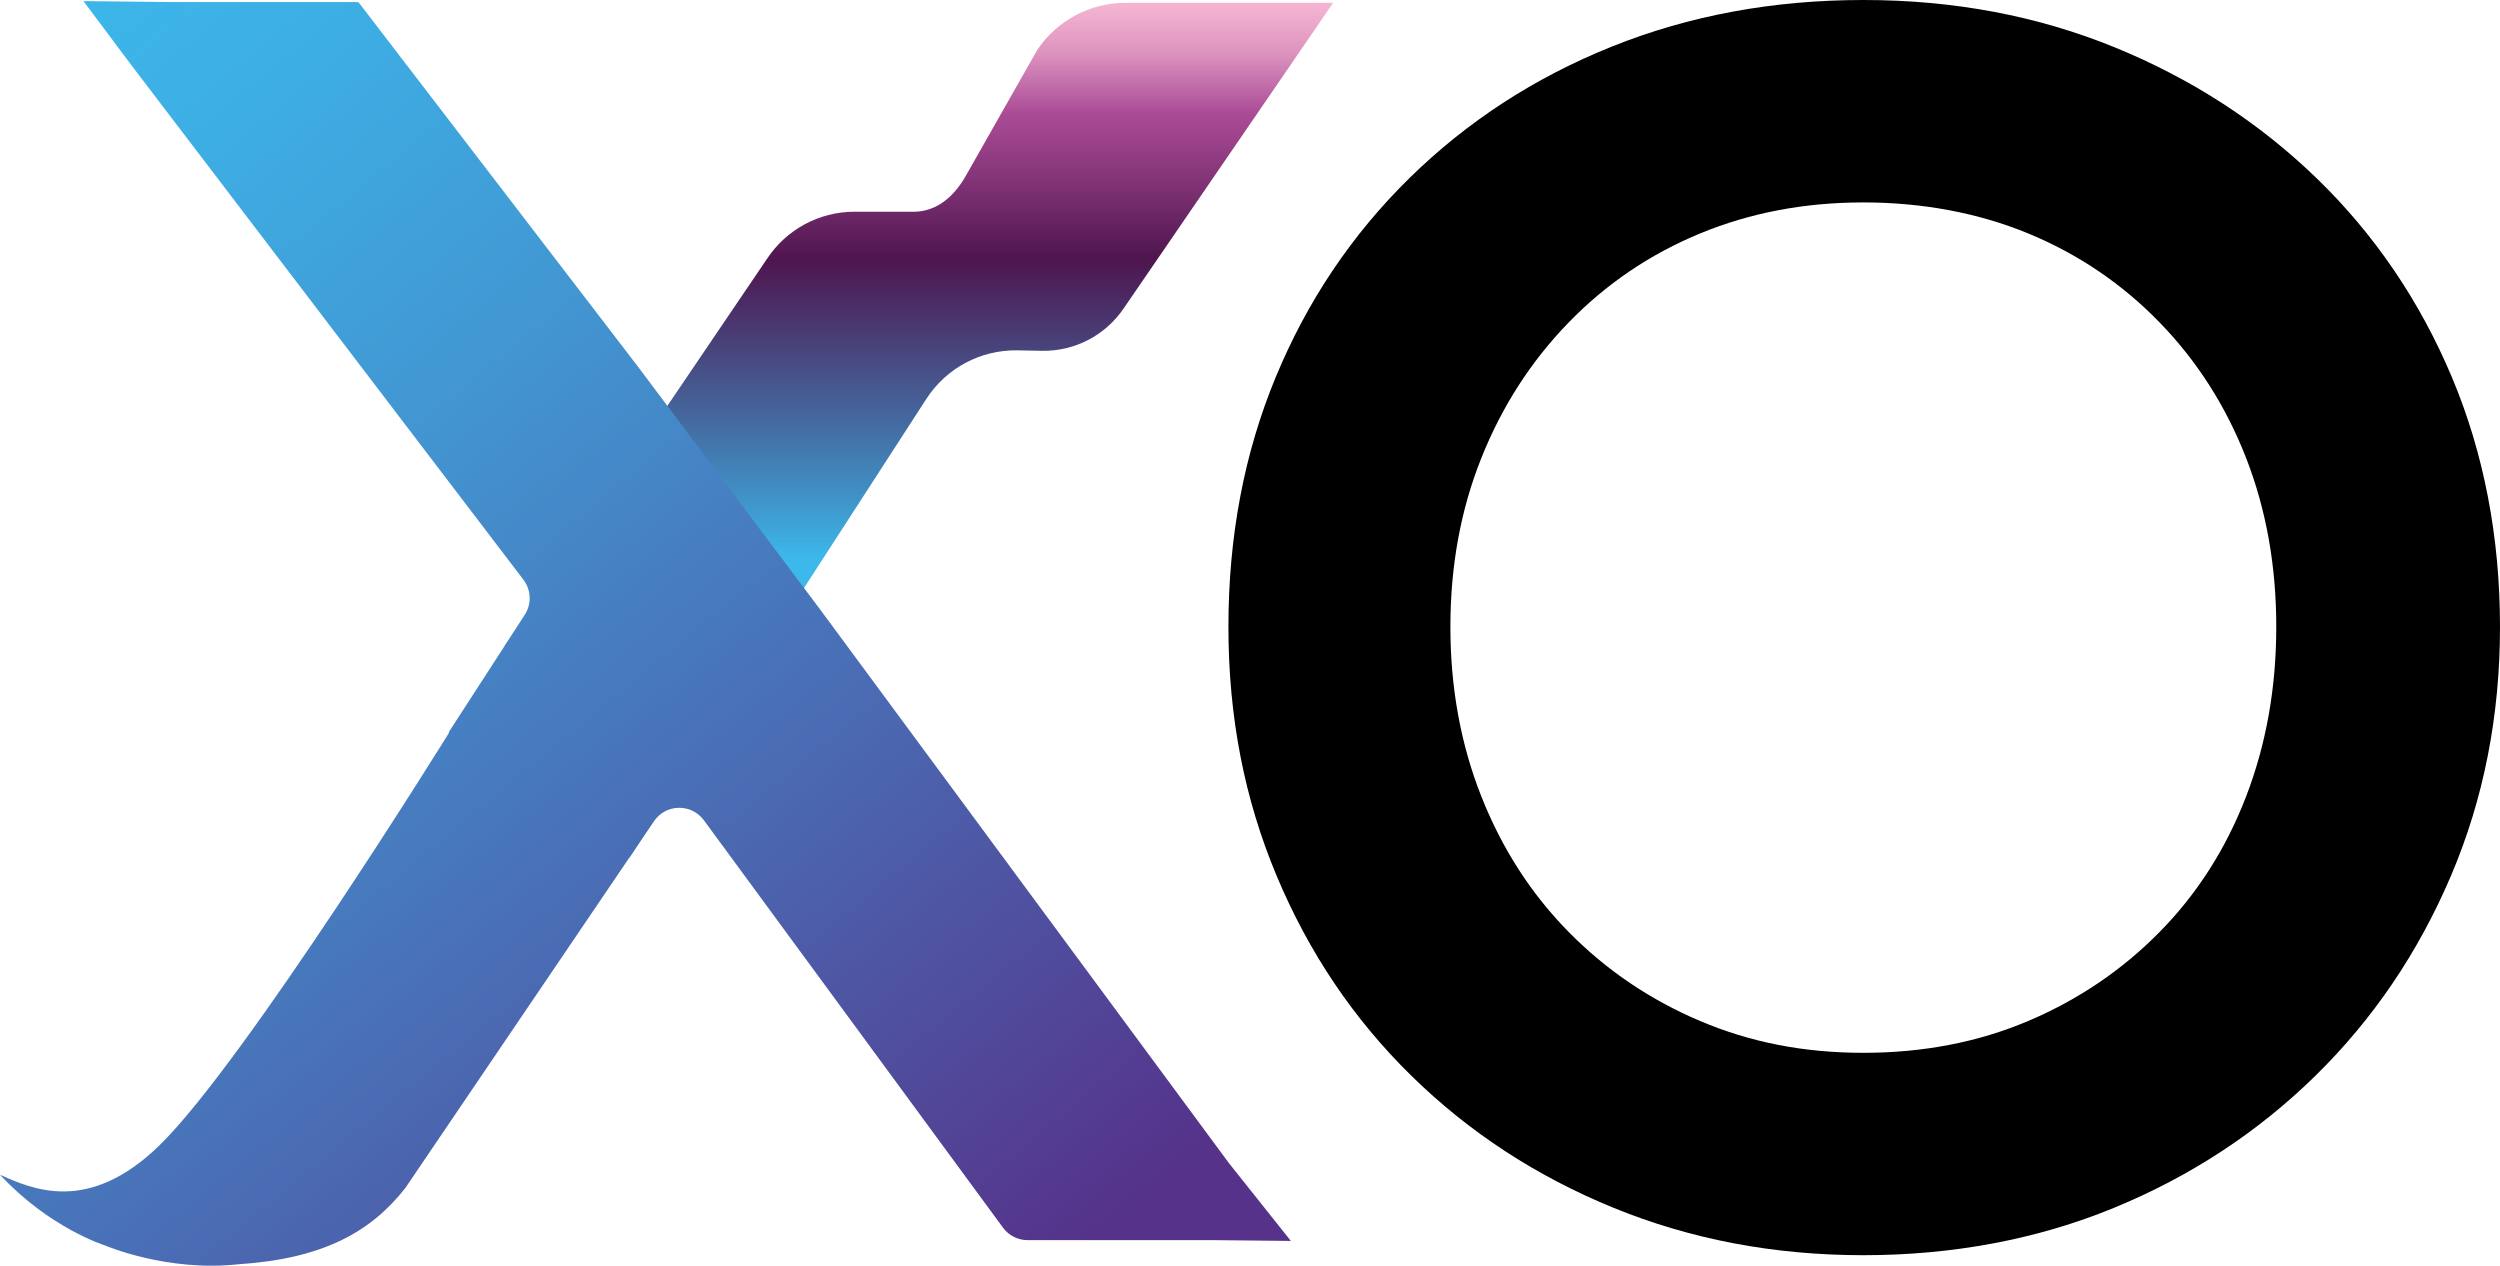
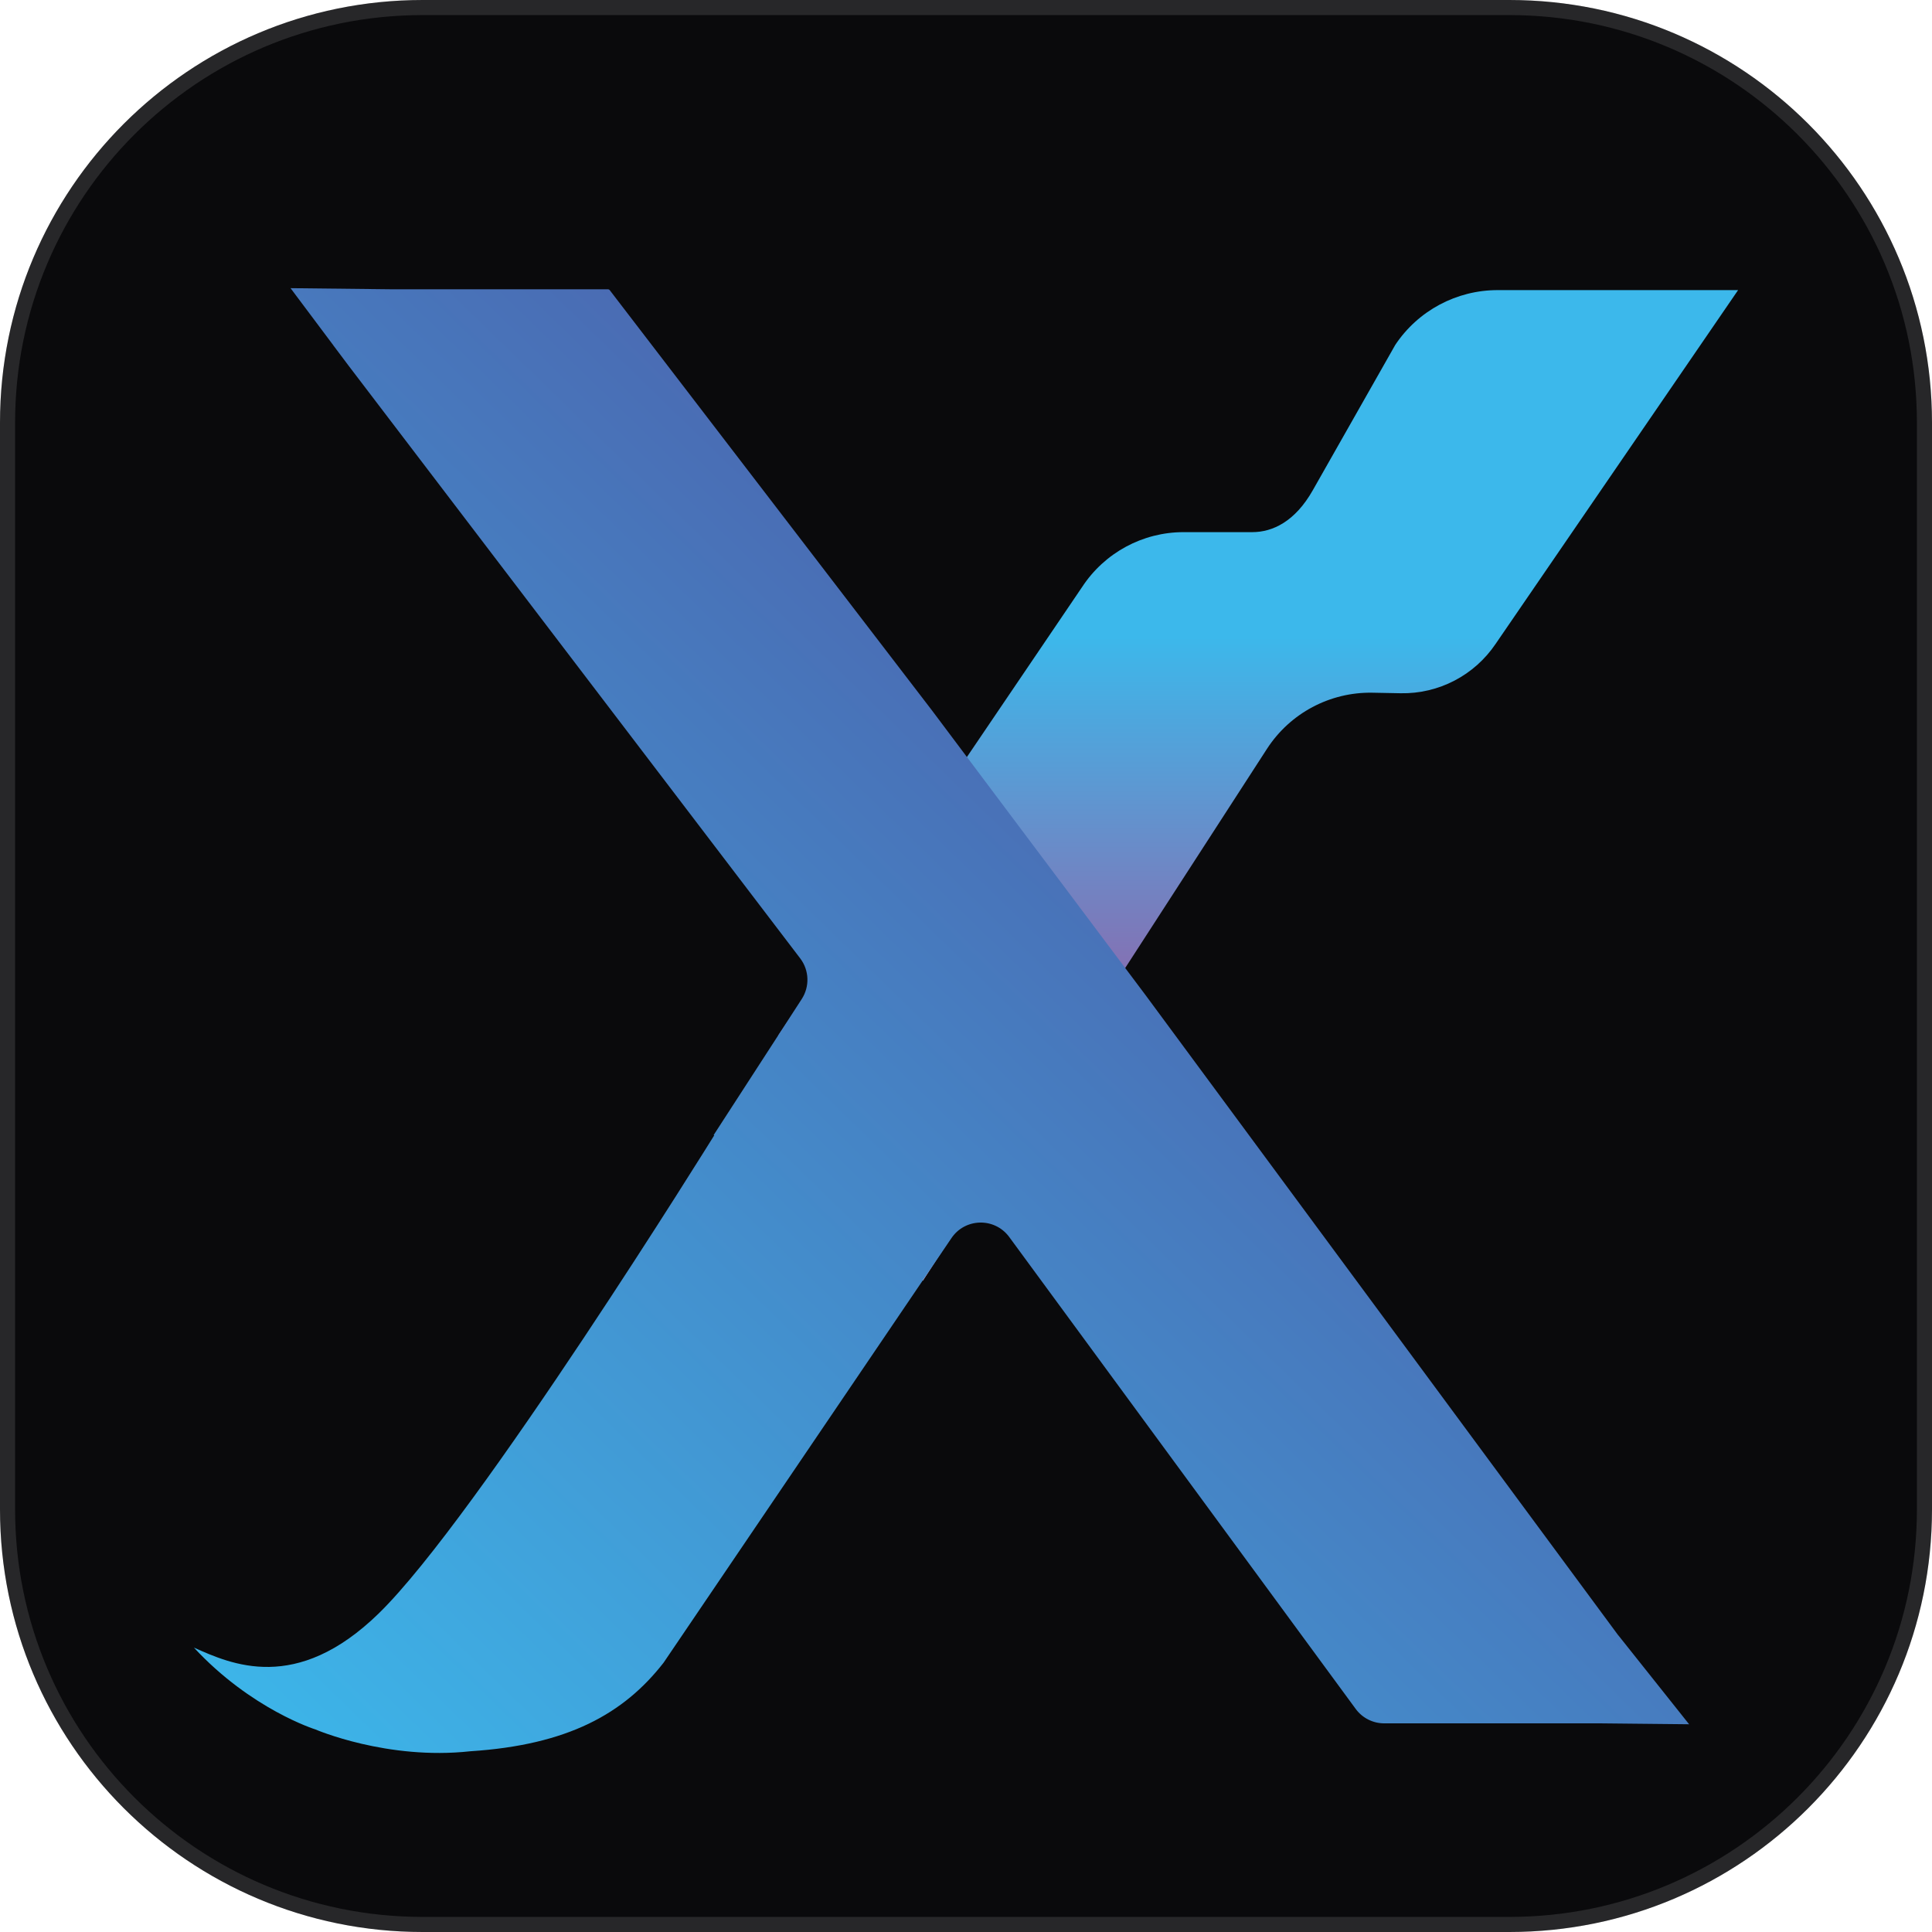
- <svg xmlns="http://www.w3.org/2000/svg" id="Capa_2" data-name="Capa 2" viewBox="0 0 639.5 323.77">
+ <svg xmlns="http://www.w3.org/2000/svg" viewBox="0 0 512 512" width="512" height="512">
  <defs>
-     <style>
-       .cls-1 {
-         fill: url(#Degradado_sin_nombre_2);
-       }
- 
-       .cls-2 {
-         fill: url(#Degradado_sin_nombre);
-       }
-     </style>
-     <linearGradient id="Degradado_sin_nombre" data-name="Degradado sin nombre" x1="235.03" y1="-402.71" x2="235.03" y2="-621.46" gradientTransform="translate(0 -402) scale(1 -1)" gradientUnits="userSpaceOnUse">
-       <stop offset="0" stop-color="#f5b5d2" />
-       <stop offset=".02" stop-color="#eeabcc" />
-       <stop offset=".06" stop-color="#dc92be" />
-       <stop offset=".1" stop-color="#bf69a7" />
-       <stop offset=".13" stop-color="#ab4b96" />
-       <stop offset=".2" stop-color="#87367a" />
-       <stop offset=".3" stop-color="#4e154f" />
-       <stop offset=".57" stop-color="#408ec3" />
-       <stop offset=".65" stop-color="#3cb8eb" />
+     <linearGradient id="fluxGrad1" x1="0%" y1="100%" x2="0%" y2="0%">
+       <stop offset="0%" stop-color="#f5b5d2" />
+       <stop offset="13%" stop-color="#ab4b96" />
+       <stop offset="65%" stop-color="#3cb8eb" />
    </linearGradient>
-     <linearGradient id="Degradado_sin_nombre_2" data-name="Degradado sin nombre 2" x1="-45.87" y1="-441.59" x2="225.6" y2="-769.97" gradientTransform="translate(0 -402) scale(1 -1)" gradientUnits="userSpaceOnUse">
-       <stop offset="0" stop-color="#3cb8eb" />
-       <stop offset=".14" stop-color="#3daee4" />
-       <stop offset=".36" stop-color="#4295d1" />
-       <stop offset=".65" stop-color="#4a6bb3" />
-       <stop offset=".99" stop-color="#55328a" />
-       <stop offset=".99" stop-color="#56328a" />
+     <linearGradient id="fluxGrad2" x1="0%" y1="100%" x2="100%" y2="0%">
+       <stop offset="0%" stop-color="#3cb8eb" />
+       <stop offset="65%" stop-color="#4a6bb3" />
+       <stop offset="100%" stop-color="#56328a" />
    </linearGradient>
  </defs>
-   <g id="Capa_2-2" data-name="Capa 2">
-     <g id="Capa_1-2" data-name="Capa 1-2">
-       <path d="M592.72,45.72c-14.76-14.33-32.01-25.53-51.77-33.61-19.77-8.07-41.2-12.11-64.3-12.11s-44.54,3.97-64.3,11.9c-19.77,7.93-37.02,19.14-51.77,33.61-14.76,14.48-26.17,31.46-34.24,50.94-8.08,19.49-12.11,40.78-12.11,63.88s4.1,44.05,12.32,63.67c8.21,19.62,19.69,36.68,34.45,51.15,14.75,14.48,32.01,25.75,51.77,33.82,19.76,8.07,41.05,12.11,63.88,12.11s44.47-4.04,64.09-12.11c19.62-8.07,36.81-19.34,51.57-33.82,14.75-14.47,26.3-31.52,34.66-51.15,8.35-19.62,12.53-40.85,12.53-63.67s-4.11-44.4-12.32-63.88c-8.21-19.48-19.7-36.39-34.45-50.73h-.01ZM574.55,203.76c-5.15,13.36-12.53,24.91-22.13,34.65-9.6,9.75-20.81,17.33-33.61,22.76-12.81,5.43-26.87,8.14-42.17,8.14s-28.95-2.71-41.75-8.14c-12.81-5.43-24.01-13.01-33.61-22.76-9.6-9.74-17.05-21.29-22.34-34.65-5.29-13.36-7.93-27.83-7.93-43.42s2.64-29.99,7.93-43.21c5.28-13.22,12.73-24.77,22.34-34.66,9.6-9.88,20.8-17.46,33.61-22.76,12.8-5.28,26.72-7.93,41.75-7.93s29.36,2.65,42.17,7.93c12.8,5.29,24.01,12.88,33.61,22.76,9.6,9.88,16.97,21.44,22.13,34.66,5.15,13.22,7.72,27.63,7.72,43.21s-2.58,30.06-7.72,43.42h0Z" />
-       <path class="cls-2" d="M341.02.71h-53.1c-9.08,0-17.56,4.53-22.6,12.08l-18.21,32.09c-3.91,6.93-8.89,9.28-13.37,9.28h-15.18c-9.04,0-17.46,4.56-22.41,12.12l-67.12,99.04,31.97,54.14,75.98-117.45c5.1-7.87,13.89-12.55,23.27-12.39l6.25.12c8.4.16,16.3-3.96,20.99-10.93L341.02.71Z" />
-       <path class="cls-1" d="M314.57,297.81l-104.45-141.46c-.97-1.29-46.16-61.54-47.12-62.81L91.82.71c-.08-.11-.21-.18-.35-.18h-47.58l-22.55-.25,9.39,12.54c.05.06.09.13.13.19l3.32,4.42,99.75,130.91c1.96,2.61,2.08,6.18.31,8.92l-19.47,30.06.15.03s-52.31,84.36-74.11,105.61c-18.24,17.78-32.61,11.19-40.81,7.54,12.64,13.64,26.82,18.07,26.82,18.07h0c.08.03,15.87,6.85,34.25,4.82h.02c21.49-1.4,33.83-8.27,42.62-19.54l63.57-93.76c2.99-4.46,9.49-4.63,12.72-.34l76.62,104.36c1.47,1.96,3.78,3.12,6.24,3.12h47.84l19.5.2-15.62-19.63h-.01Z" />
-     </g>
+   <rect width="512" height="512" rx="112" fill="#0A0A0C" />
+   <rect x="2" y="2" width="508" height="508" rx="110" fill="none" stroke="rgba(255,255,255,0.12)" stroke-width="4" />
+   <g transform="translate(51.39, 76.03) scale(1.2)">
+     <path fill="url(#fluxGrad1)" d="M341.02.71h-53.1c-9.08,0-17.56,4.53-22.6,12.08l-18.21,32.09c-3.91,6.93-8.89,9.28-13.37,9.28h-15.18c-9.04,0-17.46,4.56-22.41,12.12l-67.12,99.04,31.97,54.14,75.98-117.45c5.1-7.87,13.89-12.55,23.27-12.39l6.25.12c8.4.16,16.3-3.96,20.99-10.93L341.02.71Z" />
+     <path fill="url(#fluxGrad2)" d="M314.57,297.81l-104.45-141.46c-.97-1.29-46.16-61.54-47.12-62.81L91.82.71c-.08-.11-.21-.18-.35-.18h-47.58l-22.55-.25,9.39,12.54c.05.06.09.13.13.19l3.32,4.42,99.75,130.91c1.96,2.61,2.08,6.18.31,8.92l-19.47,30.06.15.03s-52.31,84.36-74.11,105.61c-18.24,17.78-32.61,11.19-40.81,7.54,12.64,13.64,26.82,18.07,26.82,18.07h0c.08.03,15.87,6.85,34.25,4.82h.02c21.49-1.4,33.83-8.27,42.62-19.54l63.57-93.76c2.99-4.46,9.49-4.63,12.72-.34l76.62,104.36c1.47,1.96,3.78,3.12,6.24,3.12h47.84l19.5.2-15.62-19.63h-.01Z" />
  </g>
</svg>
